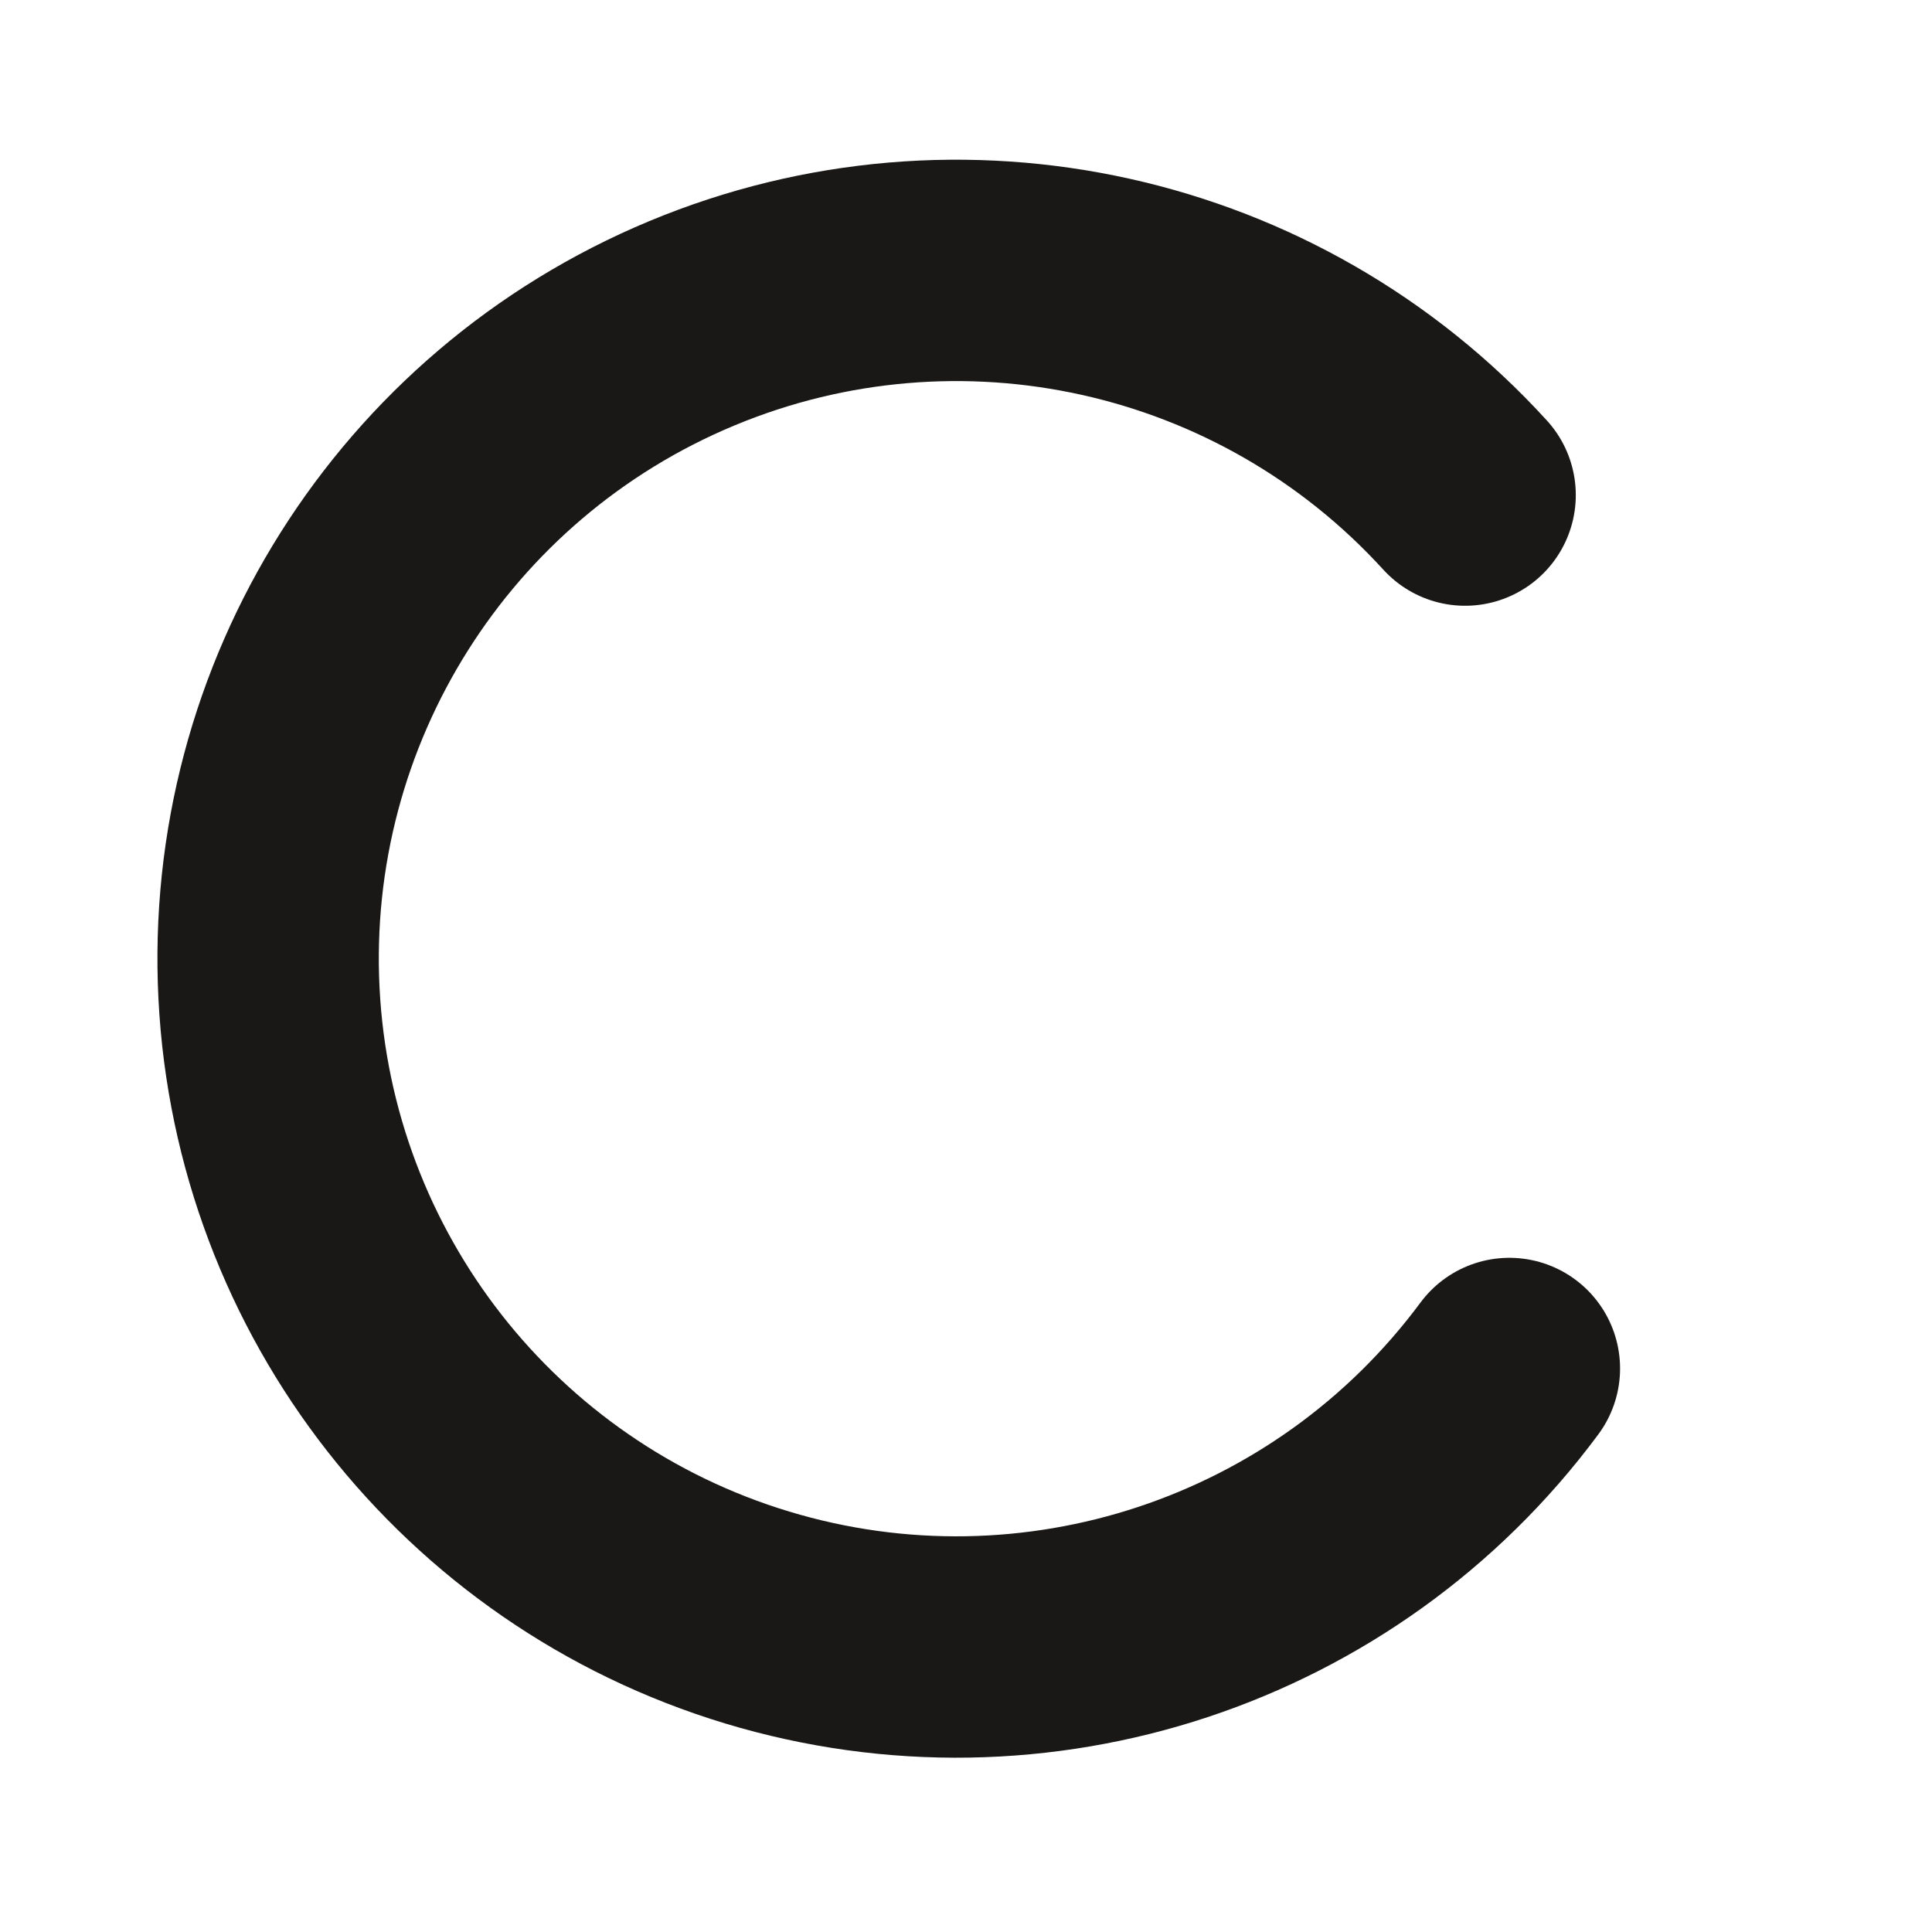
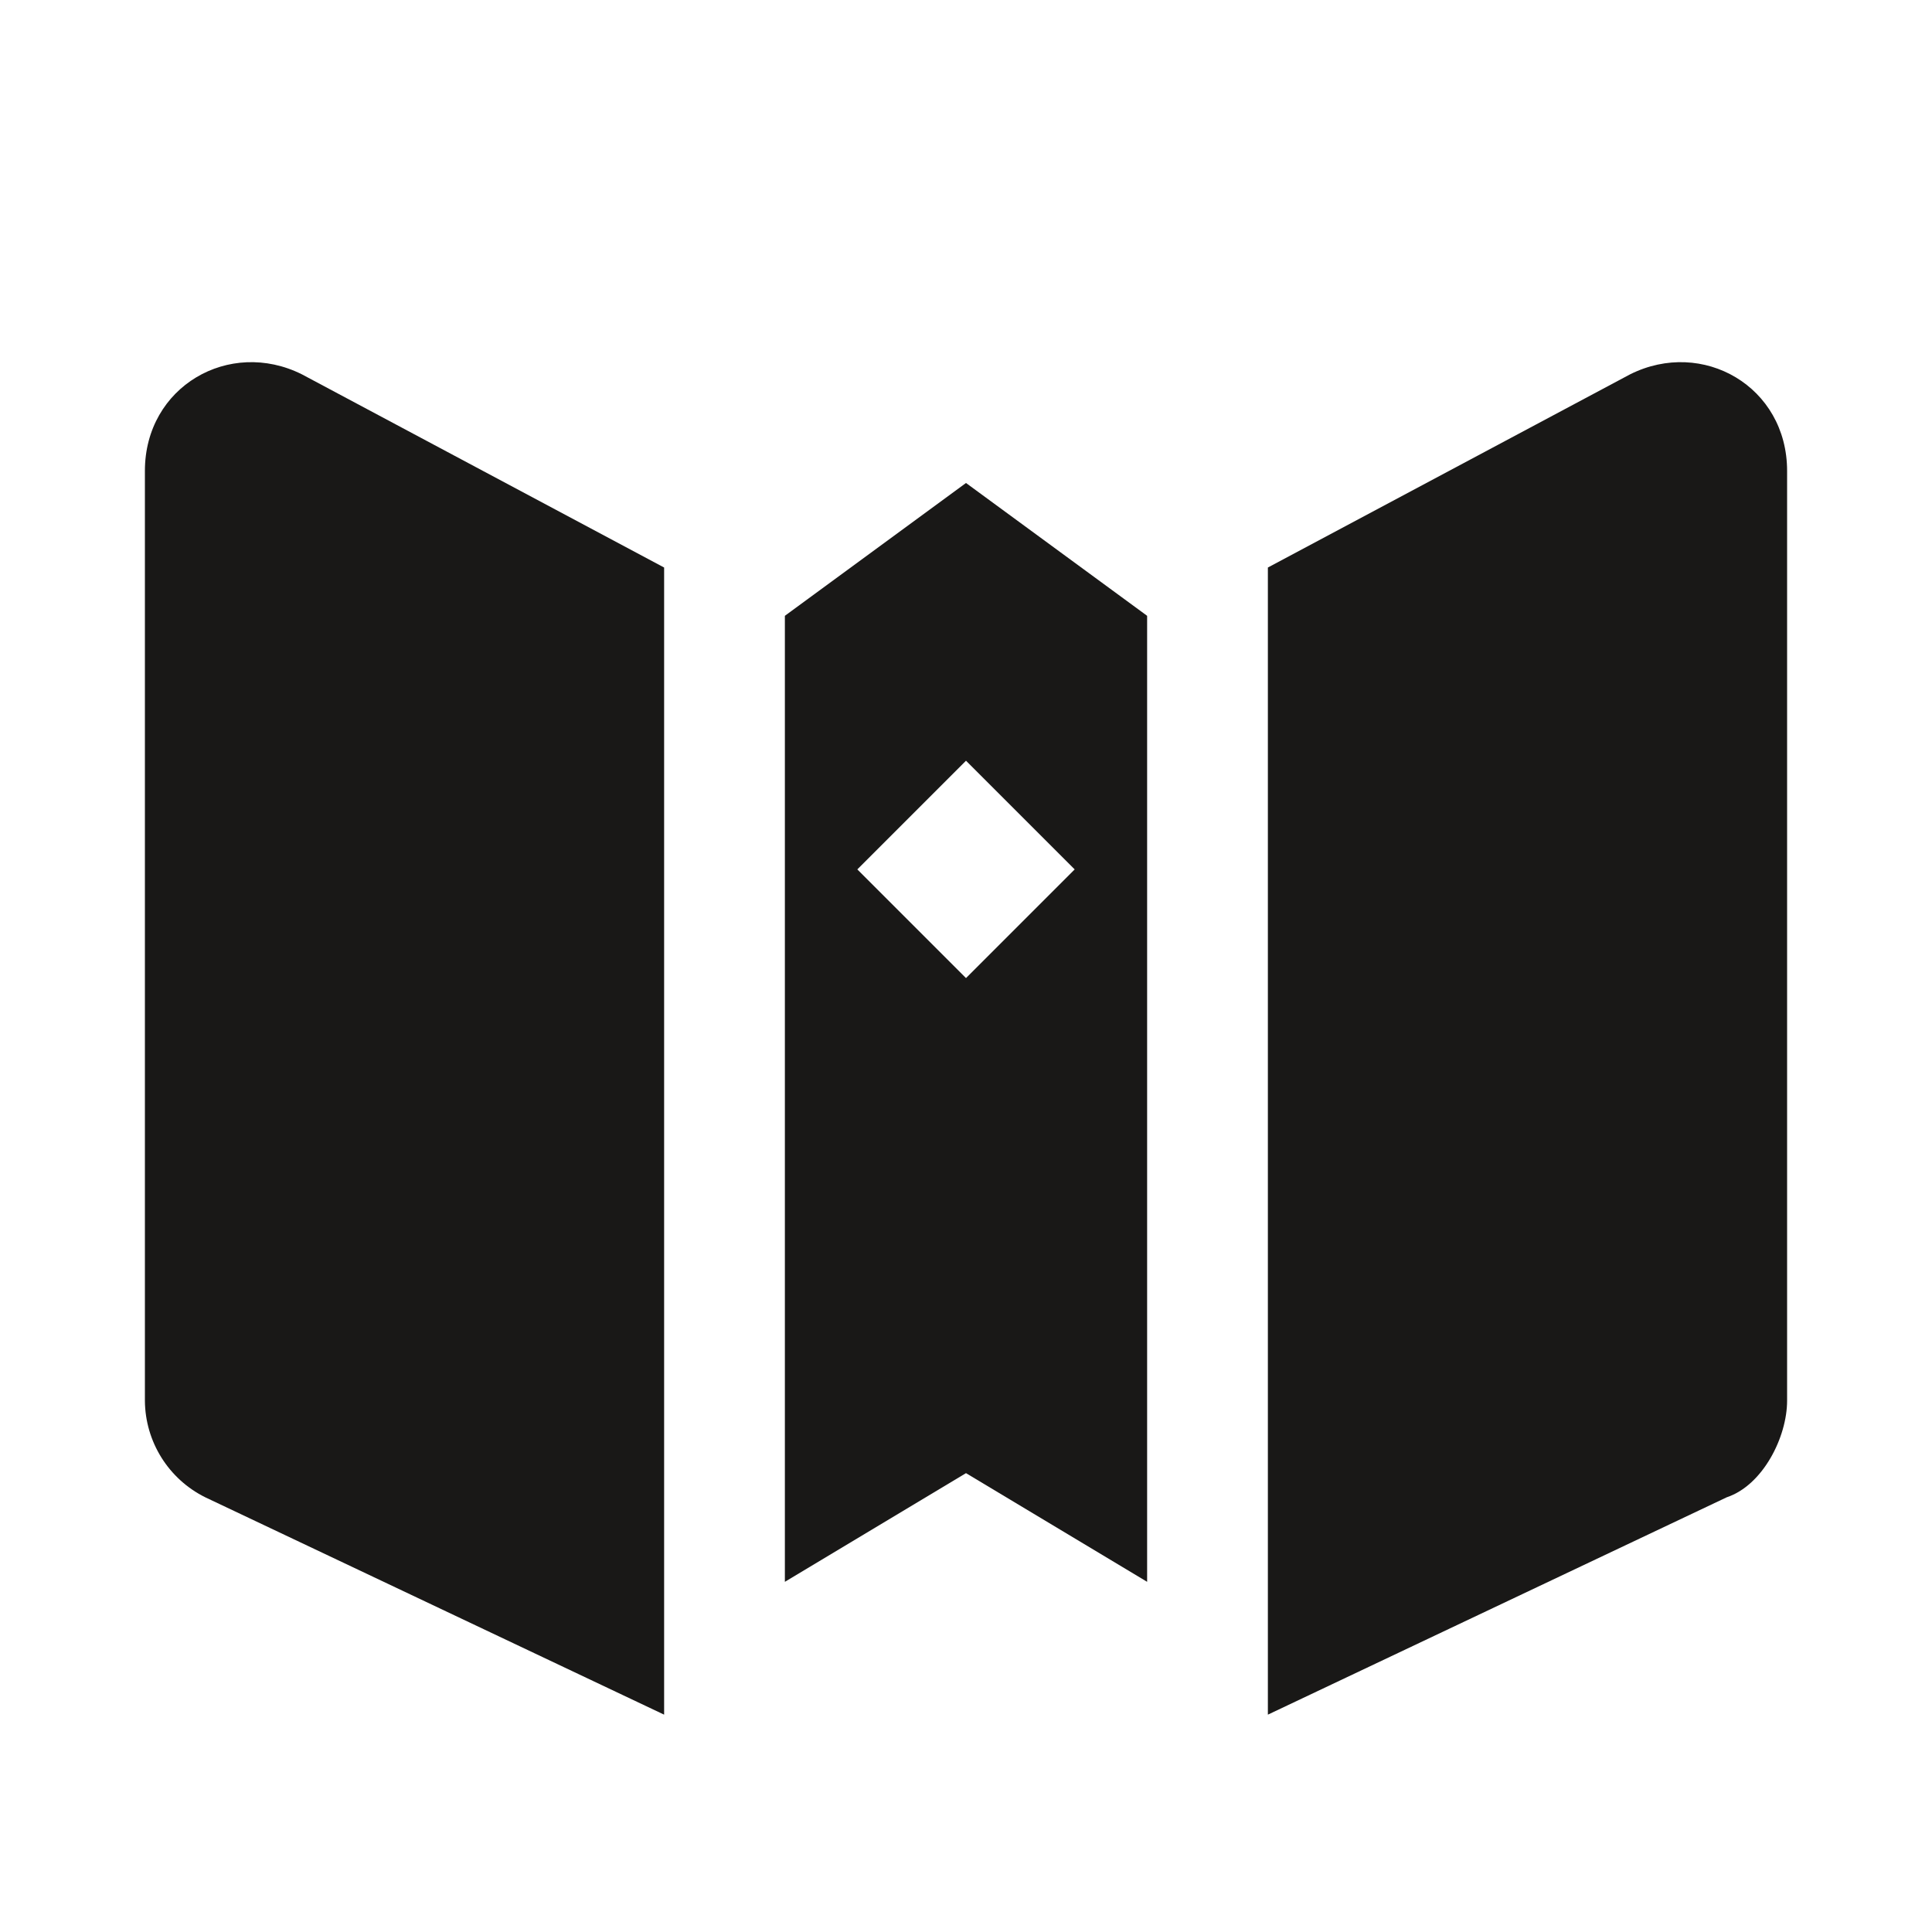
- <svg xmlns="http://www.w3.org/2000/svg" width="24" height="24" viewBox="0 0 24 24" role="img" aria-labelledby="title desc" shape-rendering="geometricPrecision">
-   <path d="M18.2 6.15A8.55 8.55 0 1 0 18.75 17" fill="none" stroke="#191817" stroke-width="2.75" stroke-linecap="round" />
+ <svg xmlns="http://www.w3.org/2000/svg" width="24" height="24" viewBox="0 0 16 16" role="img" aria-labelledby="title desc" shape-rendering="geometricPrecision">
+   <path d="M1.2 3.9c0-.7.7-1.1 1.3-.8l3 1.6v9.5l-3.8-1.8a.9.9 0 0 1-.5-.8Z" fill="#191817" />
+   <path d="M6.5 5.1 8 4l1.5 1.1v8L8 12.2l-1.5.9ZM8 6.3l.9.9-.9.9-.9-.9Z" fill="#191817" fill-rule="evenodd" />
+   <path d="m10.5 4.7 3-1.6c.6-.3 1.3.1 1.3.8v7.7c0 .3-.2.7-.5.8l-3.8 1.8Z" fill="#191817" />
</svg>
